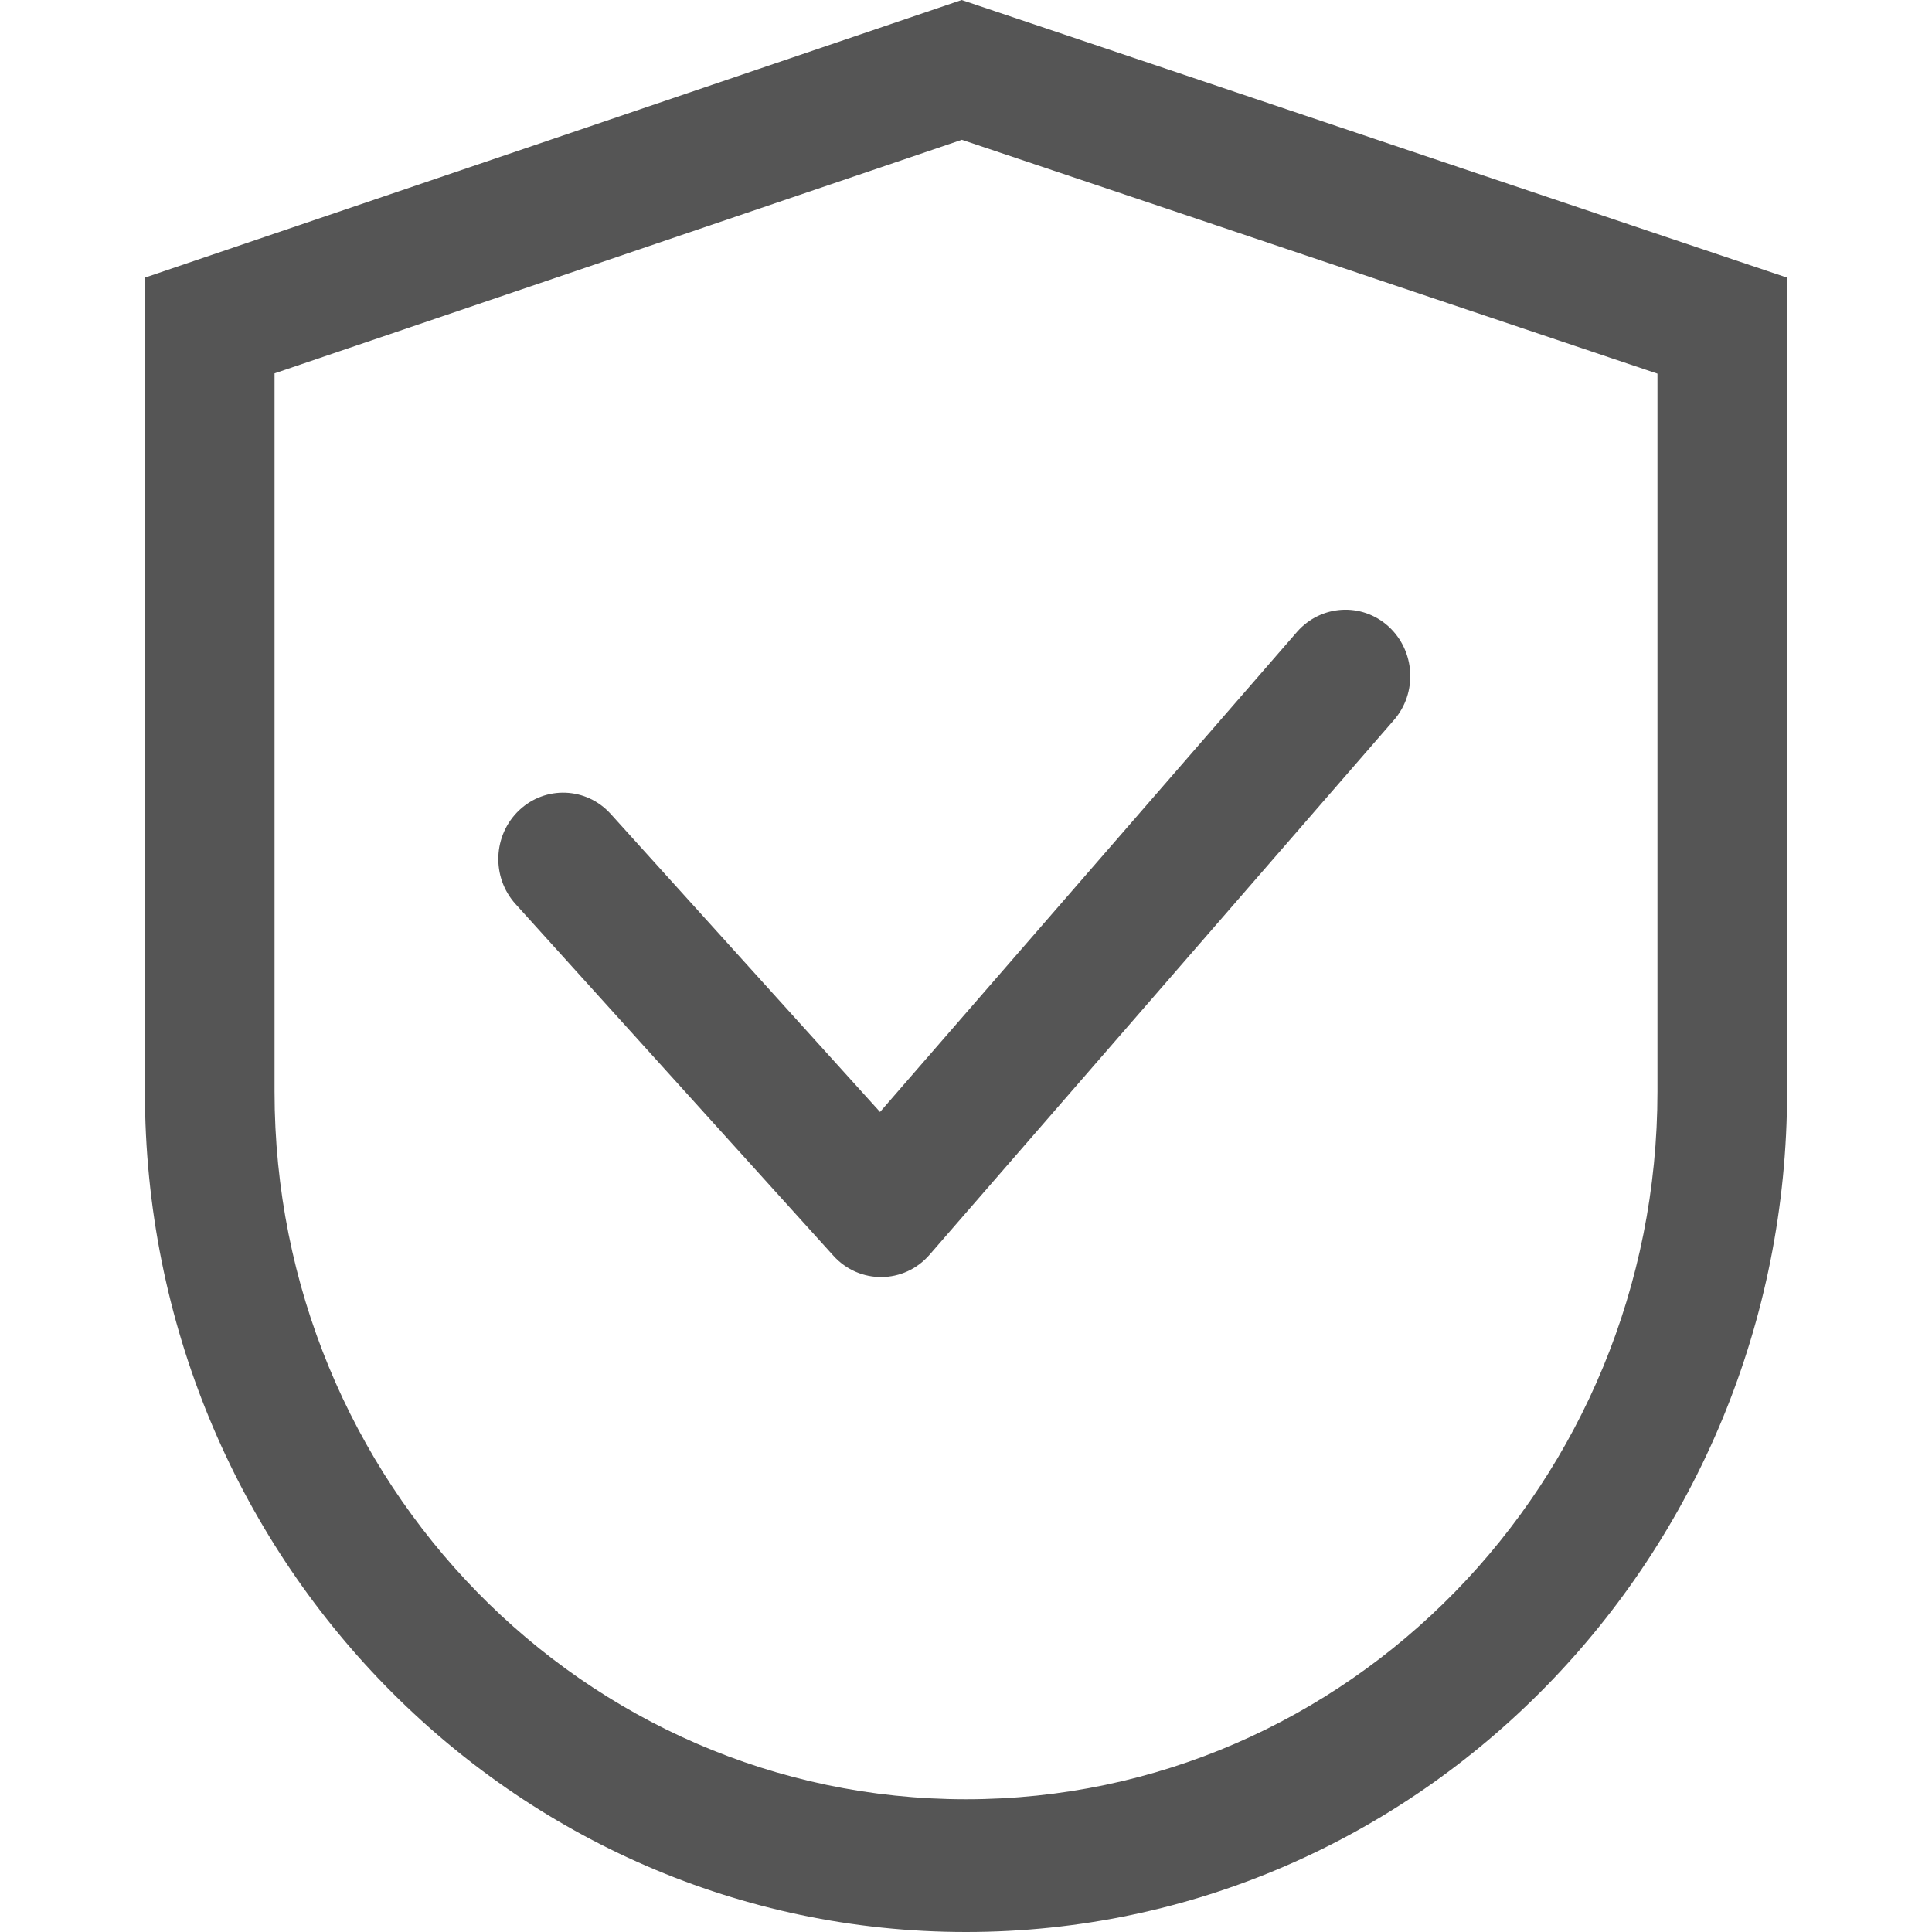
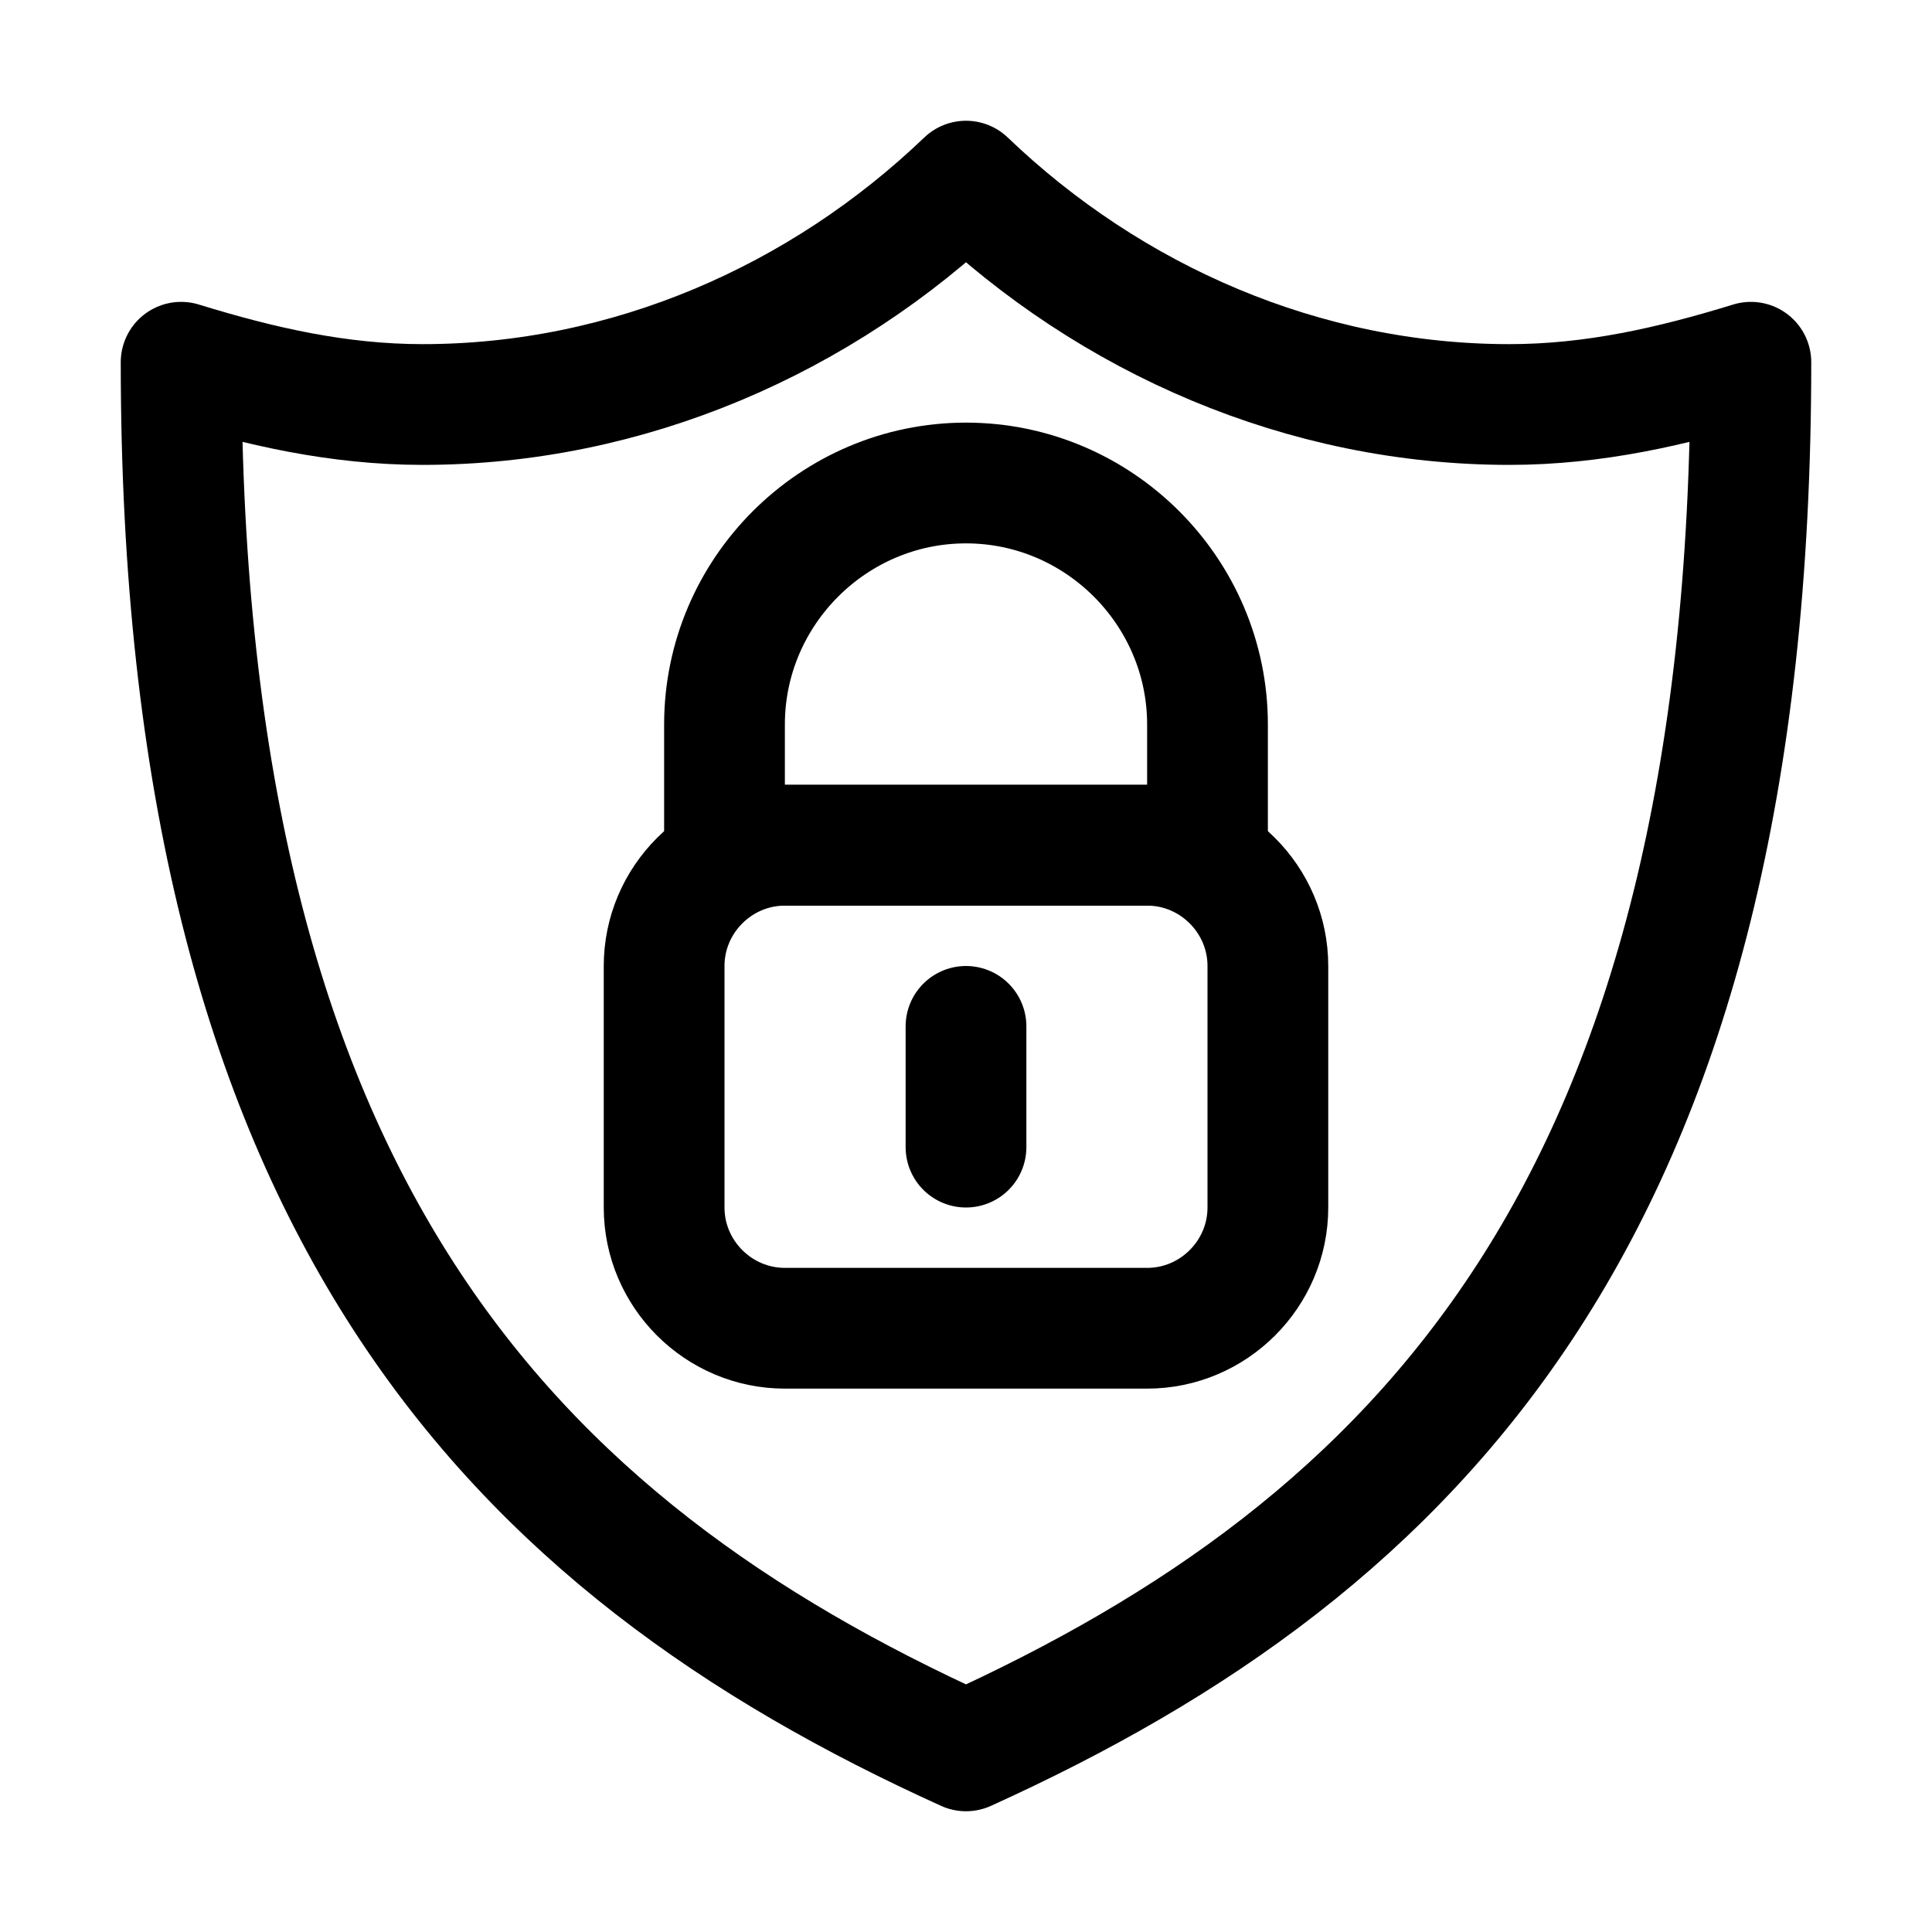
- <svg xmlns="http://www.w3.org/2000/svg" width="800px" height="800px" viewBox="0 0 20 20">
-   <path fill="#555" d="M2.842,3.865 L2.842,11.299 C2.842,15.346 6.047,18.626 10,18.626 C13.953,18.626 17.158,15.346 17.158,11.299 L17.158,3.868 L9.957,1.447 L2.842,3.865 Z M9.955,0 L18.5,2.874 L18.5,11.299 C18.5,16.104 14.694,20 10,20 C5.306,20 1.5,16.104 1.5,11.299 L1.5,2.874 L9.955,0 Z M14.374,6.485 C14.097,6.233 13.673,6.259 13.426,6.542 L13.426,6.542 L9.11,11.511 L6.322,8.426 C6.07,8.147 5.646,8.131 5.374,8.388 C5.102,8.646 5.085,9.08 5.337,9.359 L5.337,9.359 L8.628,13 C8.897,13.297 9.358,13.293 9.622,12.99 L9.622,12.99 L14.429,7.455 C14.676,7.172 14.651,6.738 14.374,6.485 Z" />
+ <svg xmlns="http://www.w3.org/2000/svg" version="1.1" id="Icons" viewBox="0 0 32 32" xml:space="preserve">
+   <style type="text/css">
+ 	.st0{fill:none;stroke:#000000;stroke-width:2;stroke-linecap:round;stroke-linejoin:round;stroke-miterlimit:10;}
+ 	.st1{fill:none;stroke:#000000;stroke-width:2;stroke-linejoin:round;stroke-miterlimit:10;}
+ </style>
+   <path class="st0" d="M25,6.7c-3.4,0-6.6-1.4-9-3.7c-2.4,2.3-5.6,3.7-9,3.7C5.6,6.7,4.3,6.4,3,6c0,14,5.5,19.6,13,23  c7.5-3.4,13-9,13-23C27.7,6.4,26.4,6.7,25,6.7z" />
+   <path class="st0" d="M19,22h-6c-1.1,0-2-0.9-2-2v-4c0-1.1,0.9-2,2-2h6c1.1,0,2,0.9,2,2v4C21,21.1,20.1,22,19,22z" />
+   <path class="st0" d="M20,14h-8v-2c0-2.2,1.8-4,4-4h0c2.2,0,4,1.8,4,4V14z" />
+   <line class="st0" x1="16" y1="17" x2="16" y2="19" />
</svg>
